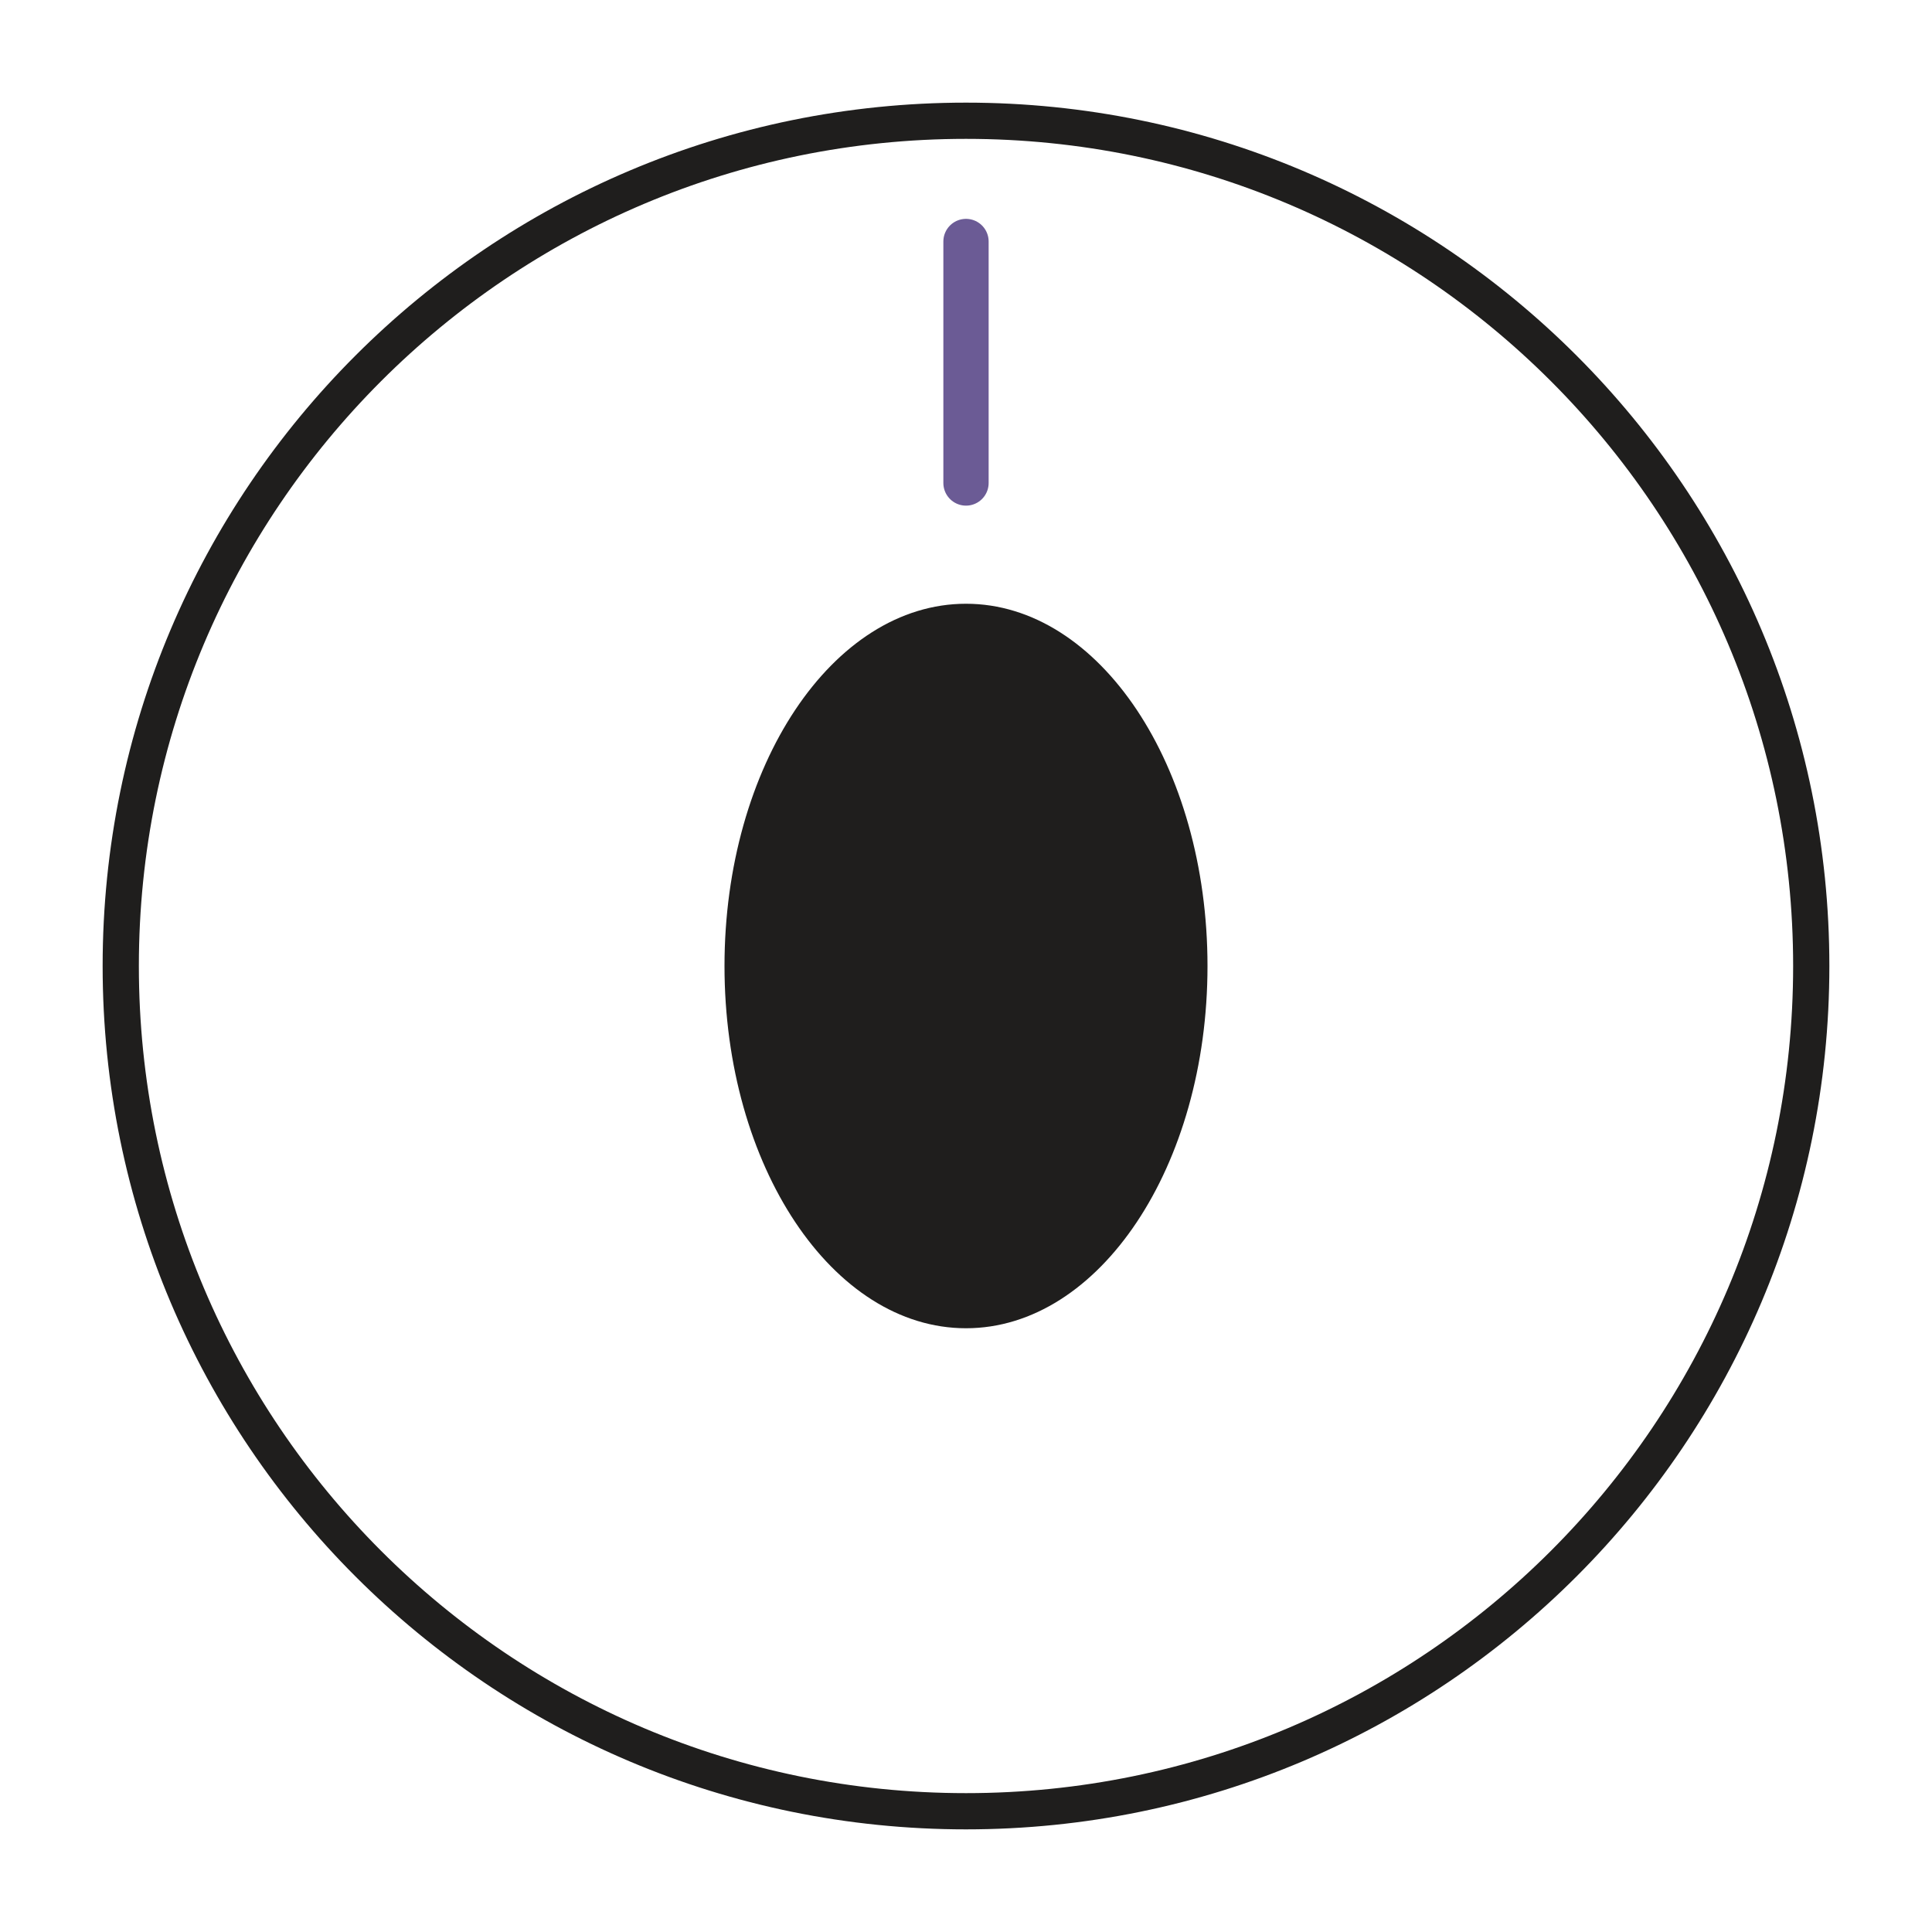
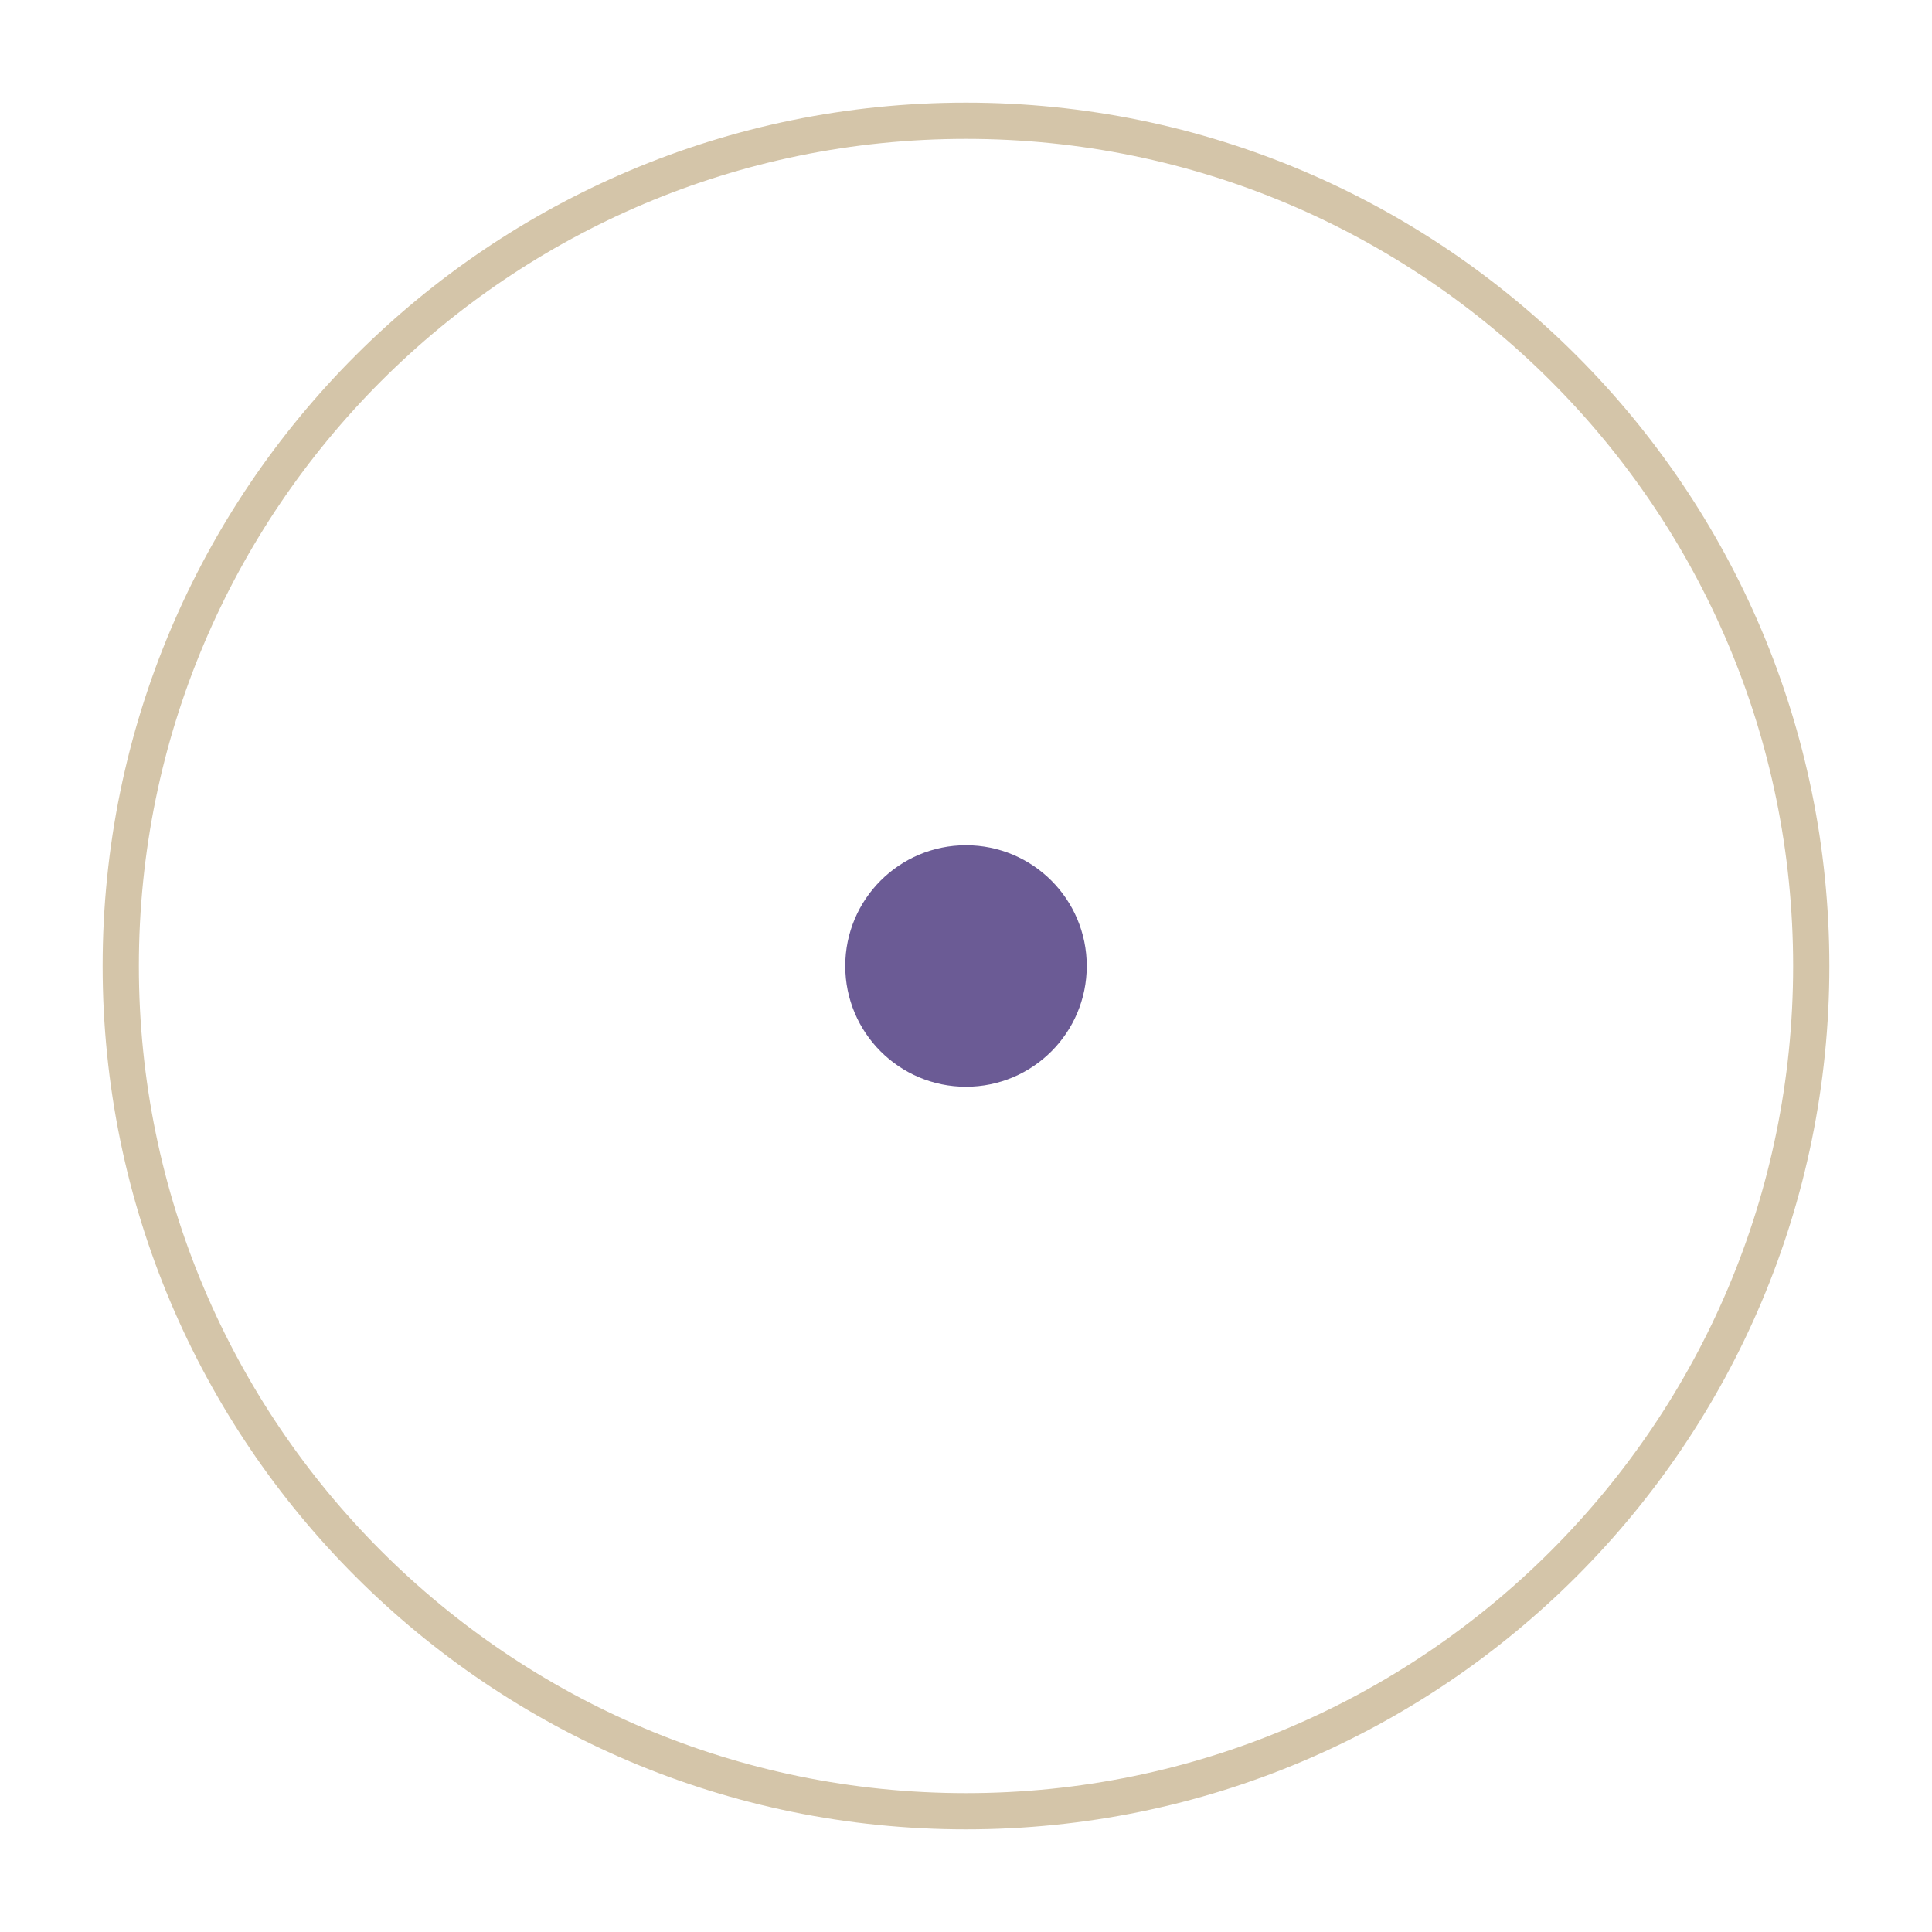
<svg xmlns="http://www.w3.org/2000/svg" viewBox="0 0 64 64" fill="none">
-   <circle cx="32" cy="32" r="28" stroke="#1F1E1D" stroke-width="1.2" fill="none" />
-   <ellipse cx="32" cy="32" rx="8" ry="12" fill="#1F1E1D" />
-   <line x1="32" y1="16" x2="32" y2="8" stroke="#6B5B95" stroke-width="1.5" stroke-linecap="round" />
+   <circle cx="32" cy="32" r="28" stroke="#D4C5A9" stroke-width="1.2" fill="none" />
+   <circle cx="32" cy="32" r="4" fill="#6B5B95" />
</svg>
